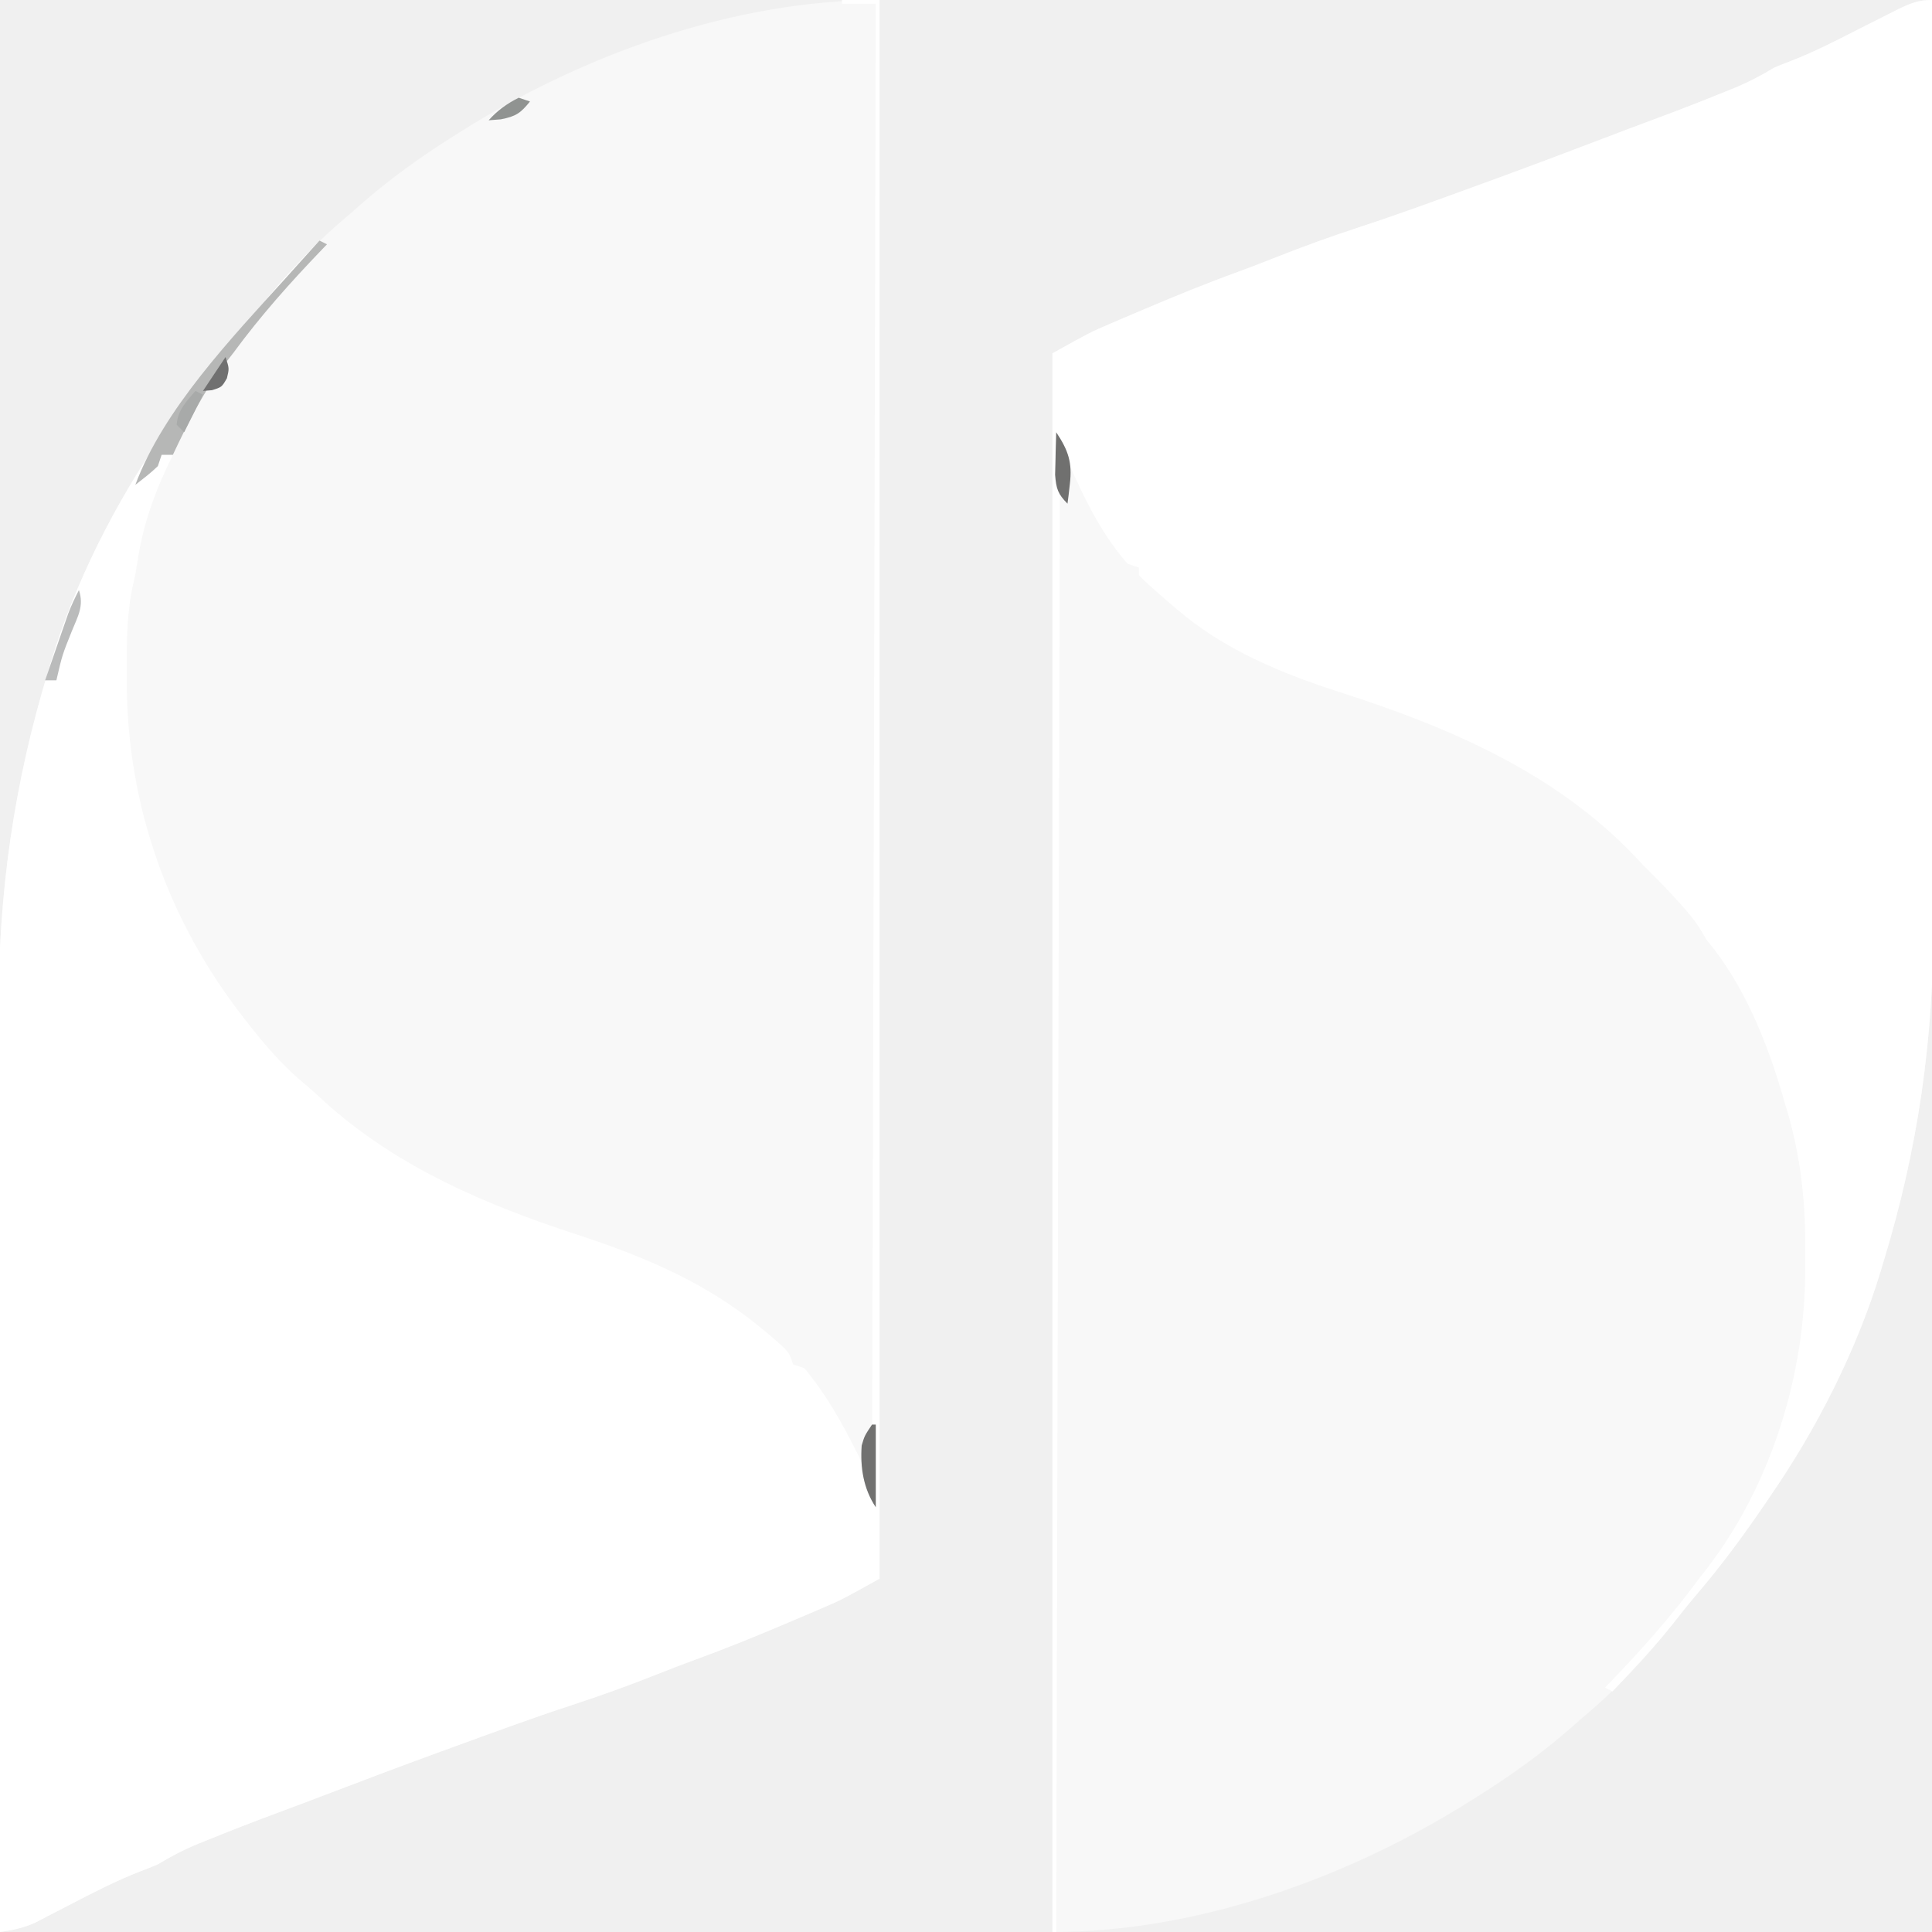
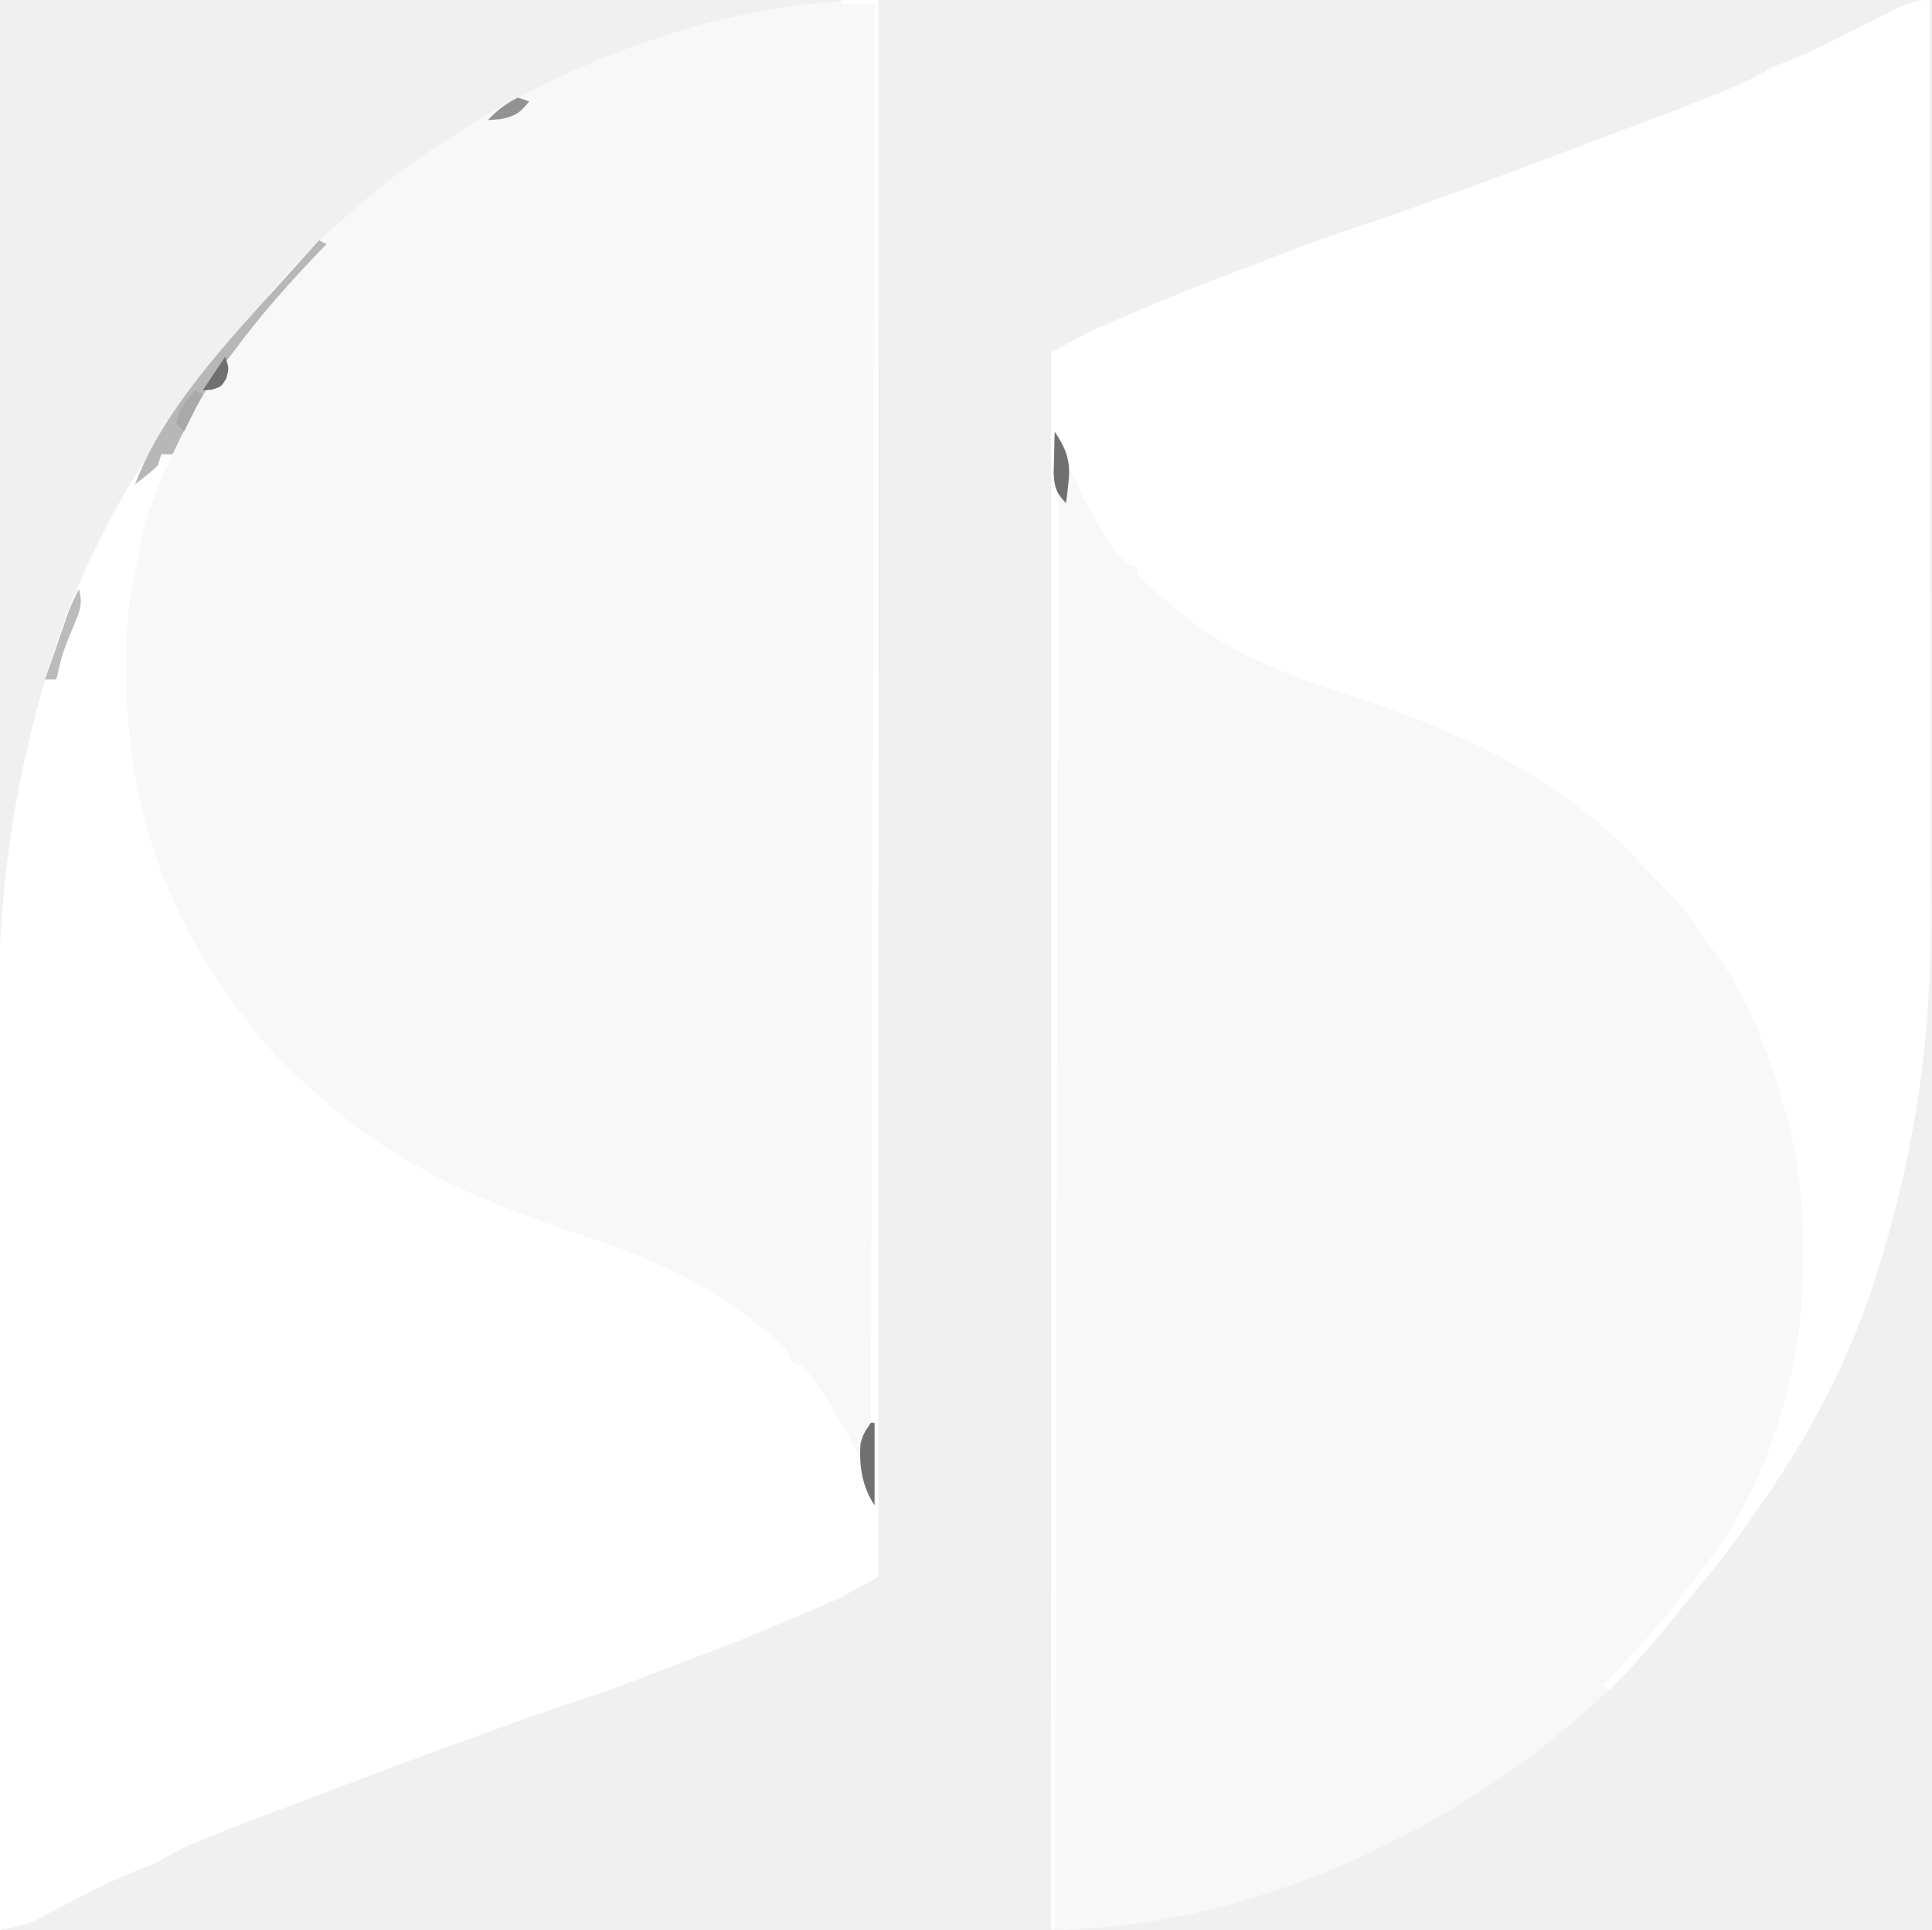
- <svg xmlns="http://www.w3.org/2000/svg" version="1.1" width="514" height="514">
+ <svg xmlns="http://www.w3.org/2000/svg">
  <path d="M0 0 C0.069 33.809 0.122 67.619 0.153 101.428 C0.157 105.434 0.161 109.44 0.165 113.446 C0.166 114.243 0.166 115.041 0.167 115.862 C0.18 128.716 0.204 141.569 0.231 154.423 C0.26 167.645 0.276 180.867 0.282 194.09 C0.286 202.226 0.299 210.363 0.324 218.499 C0.34 224.104 0.344 229.71 0.341 235.315 C0.339 238.533 0.343 241.75 0.358 244.967 C0.494 276.45 -3.775 305.961 -13 336 C-13.208 336.697 -13.416 337.394 -13.63 338.112 C-19.959 359.046 -30.603 380.034 -43 398 C-43.471 398.695 -43.943 399.39 -44.429 400.105 C-50.147 408.514 -56.096 416.584 -62.711 424.312 C-64.836 426.807 -66.862 429.353 -68.875 431.938 C-76.131 441.044 -84.03 449.569 -93 457 C-93.941 457.829 -94.882 458.658 -95.852 459.512 C-103.77 466.458 -112.077 472.415 -121 478 C-121.649 478.411 -122.298 478.822 -122.967 479.246 C-155.438 499.652 -195.432 514 -234 514 C-234 375.4 -234 236.8 -234 94 C-223.862 88.368 -223.862 88.368 -218.559 86.098 C-217.406 85.603 -216.253 85.108 -215.066 84.598 C-213.869 84.092 -212.671 83.585 -211.438 83.062 C-210.507 82.666 -210.507 82.666 -209.557 82.262 C-201.341 78.764 -193.098 75.401 -184.703 72.355 C-181.25 71.091 -177.832 69.761 -174.414 68.406 C-167.089 65.507 -159.729 62.852 -152.24 60.408 C-141.407 56.854 -130.711 52.904 -120 49 C-119.132 48.684 -118.263 48.368 -117.369 48.042 C-107.424 44.416 -97.518 40.695 -87.633 36.912 C-82.998 35.139 -78.357 33.384 -73.703 31.662 C-67.365 29.312 -61.073 26.863 -54.812 24.312 C-53.751 23.884 -53.751 23.884 -52.669 23.447 C-48.899 21.895 -45.471 20.125 -42 18 C-40.494 17.36 -38.972 16.756 -37.438 16.188 C-31.423 13.842 -25.743 10.938 -20 8 C-17.482 6.724 -14.96 5.455 -12.438 4.188 C-11.281 3.604 -10.125 3.02 -8.934 2.418 C-5.728 0.869 -3.574 0 0 0 Z " fill-opacity="0.5" fill="#fff" transform="translate(514,0)" />
  <path d="M0 0 C0 138.6 0 277.2 0 420 C-10.138 425.632 -10.138 425.632 -15.441 427.902 C-16.594 428.397 -17.747 428.892 -18.934 429.402 C-20.131 429.908 -21.329 430.415 -22.562 430.938 C-23.183 431.202 -23.804 431.466 -24.443 431.738 C-32.659 435.236 -40.902 438.599 -49.297 441.645 C-52.75 442.909 -56.168 444.239 -59.586 445.594 C-66.911 448.493 -74.271 451.148 -81.76 453.592 C-92.593 457.146 -103.289 461.096 -114 465 C-114.868 465.316 -115.737 465.632 -116.631 465.958 C-126.576 469.584 -136.482 473.305 -146.367 477.088 C-151.002 478.861 -155.643 480.616 -160.297 482.338 C-166.635 484.688 -172.927 487.137 -179.188 489.688 C-179.895 489.973 -180.602 490.259 -181.331 490.553 C-185.101 492.105 -188.529 493.875 -192 496 C-193.506 496.64 -195.028 497.244 -196.562 497.812 C-203.202 500.401 -209.485 503.651 -215.802 506.938 C-217.656 507.902 -219.516 508.857 -221.375 509.812 C-222.496 510.396 -223.618 510.98 -224.773 511.582 C-227.931 512.969 -230.611 513.502 -234 514 C-234.069 480.191 -234.122 446.381 -234.153 412.572 C-234.157 408.566 -234.161 404.56 -234.165 400.554 C-234.166 399.757 -234.166 398.959 -234.167 398.138 C-234.18 385.284 -234.204 372.431 -234.231 359.577 C-234.26 346.355 -234.276 333.133 -234.282 319.91 C-234.286 311.774 -234.299 303.637 -234.324 295.501 C-234.34 289.896 -234.344 284.29 -234.341 278.685 C-234.339 275.467 -234.343 272.25 -234.358 269.033 C-234.494 237.55 -230.225 208.039 -221 178 C-220.792 177.303 -220.584 176.606 -220.37 175.888 C-214.041 154.954 -203.397 133.966 -191 116 C-190.529 115.305 -190.057 114.61 -189.571 113.895 C-183.853 105.486 -177.904 97.416 -171.289 89.688 C-169.164 87.193 -167.138 84.647 -165.125 82.062 C-157.869 72.956 -149.97 64.431 -141 57 C-140.059 56.171 -139.118 55.342 -138.148 54.488 C-130.23 47.542 -121.923 41.585 -113 36 C-112.026 35.383 -112.026 35.383 -111.033 34.754 C-78.562 14.348 -38.568 0 0 0 Z " fill-opacity="0.5" fill="#fff" transform="translate(234,0)" />
  <path d="M0 0 C3.3 0 6.6 0 10 0 C10 138.6 10 277.2 10 420 C-0.138 425.632 -0.138 425.632 -5.441 427.902 C-6.594 428.397 -7.747 428.892 -8.934 429.402 C-10.131 429.908 -11.329 430.415 -12.562 430.938 C-13.183 431.202 -13.804 431.466 -14.443 431.738 C-22.659 435.236 -30.902 438.599 -39.297 441.645 C-42.75 442.909 -46.168 444.239 -49.586 445.594 C-56.911 448.493 -64.271 451.148 -71.76 453.592 C-82.593 457.146 -93.289 461.096 -104 465 C-104.868 465.316 -105.737 465.632 -106.631 465.958 C-116.576 469.584 -126.482 473.305 -136.367 477.088 C-141.002 478.861 -145.643 480.616 -150.297 482.338 C-156.635 484.688 -162.927 487.137 -169.188 489.688 C-169.895 489.973 -170.602 490.259 -171.331 490.553 C-175.101 492.105 -178.529 493.875 -182 496 C-183.506 496.64 -185.028 497.244 -186.562 497.812 C-193.202 500.401 -199.485 503.651 -205.802 506.938 C-207.656 507.902 -209.516 508.857 -211.375 509.812 C-212.496 510.396 -213.618 510.98 -214.773 511.582 C-217.931 512.969 -220.611 513.502 -224 514 C-224.069 480.191 -224.122 446.381 -224.153 412.572 C-224.157 408.566 -224.161 404.56 -224.165 400.554 C-224.166 399.757 -224.166 398.959 -224.167 398.138 C-224.18 385.284 -224.204 372.431 -224.231 359.577 C-224.26 346.355 -224.276 333.133 -224.282 319.91 C-224.286 311.774 -224.299 303.637 -224.324 295.501 C-224.34 289.896 -224.344 284.29 -224.341 278.685 C-224.339 275.467 -224.343 272.25 -224.358 269.033 C-224.494 237.55 -220.225 208.039 -211 178 C-210.792 177.303 -210.584 176.606 -210.37 175.888 C-204.041 154.954 -193.397 133.966 -181 116 C-180.529 115.305 -180.057 114.61 -179.571 113.895 C-173.853 105.486 -167.904 97.416 -161.289 89.688 C-159.164 87.193 -157.138 84.647 -155.125 82.062 C-150.102 75.727 -144.535 69.885 -139 64 C-138.34 64.33 -137.68 64.66 -137 65 C-137.603 65.625 -137.603 65.625 -138.218 66.262 C-146.747 75.136 -154.722 84.072 -162 94 C-162.695 94.887 -163.39 95.774 -164.105 96.688 C-169.921 104.247 -173.967 112.408 -178 121 C-178.498 122.04 -178.995 123.081 -179.508 124.152 C-183.451 132.571 -186.112 140.501 -187.473 149.715 C-187.762 151.515 -188.074 153.314 -188.495 155.087 C-190.245 162.65 -190.297 170.013 -190.25 177.75 C-190.258 179.018 -190.265 180.287 -190.273 181.594 C-190.207 214.361 -179.171 245.274 -159 271 C-158.577 271.543 -158.154 272.085 -157.718 272.645 C-153.222 278.357 -148.6 283.729 -142.977 288.367 C-140.845 290.128 -138.84 291.995 -136.812 293.875 C-117.711 310.768 -94.506 320.621 -70.562 328.438 C-51.915 334.532 -35.478 341.513 -20.375 354.25 C-19.758 354.77 -19.141 355.29 -18.505 355.825 C-14.124 359.628 -14.124 359.628 -13 363 C-12.01 363.33 -11.02 363.66 -10 364 C-4.554 370.542 -0.314 377.919 3.5 385.5 C4.007 386.505 4.007 386.505 4.524 387.53 C6.273 391.12 7.204 394.022 8 398 C8.495 201.485 8.495 201.485 9 1 C6.03 1 3.06 1 0 1 C0 0.67 0 0.34 0 0 Z " fill="#fff" transform="translate(224,0)" />
  <path d="M0 0 C0.069 33.809 0.122 67.619 0.153 101.428 C0.157 105.434 0.161 109.44 0.165 113.446 C0.166 114.243 0.166 115.041 0.167 115.862 C0.18 128.716 0.204 141.569 0.231 154.423 C0.26 167.645 0.276 180.867 0.282 194.09 C0.286 202.226 0.299 210.363 0.324 218.499 C0.34 224.104 0.344 229.71 0.341 235.315 C0.339 238.533 0.343 241.75 0.358 244.967 C0.494 276.45 -3.775 305.961 -13 336 C-13.208 336.697 -13.416 337.394 -13.63 338.112 C-19.959 359.046 -30.603 380.034 -43 398 C-43.471 398.695 -43.943 399.39 -44.429 400.105 C-50.147 408.514 -56.096 416.584 -62.711 424.312 C-64.836 426.807 -66.862 429.353 -68.875 431.938 C-73.898 438.273 -79.465 444.115 -85 450 C-85.66 449.67 -86.32 449.34 -87 449 C-86.598 448.583 -86.196 448.167 -85.782 447.738 C-77.253 438.864 -69.278 429.928 -62 420 C-61.305 419.113 -60.61 418.226 -59.895 417.312 C-42.605 394.839 -33.565 365.19 -33.739 337.116 C-33.75 335.068 -33.739 333.02 -33.727 330.971 C-33.713 318.262 -35.231 306.14 -39 294 C-39.18 293.377 -39.36 292.754 -39.545 292.112 C-43.833 277.302 -50.006 261.912 -60 250 C-60.487 249.175 -60.975 248.35 -61.477 247.5 C-63.189 244.69 -65.154 242.426 -67.375 240 C-68.5 238.762 -68.5 238.762 -69.648 237.5 C-72.05 234.947 -74.518 232.474 -77 230 C-77.709 229.245 -78.418 228.489 -79.148 227.711 C-100.306 205.514 -128.621 193.423 -157.311 184.232 C-173.079 179.153 -188.324 172.906 -201 162 C-201.915 161.218 -202.83 160.435 -203.773 159.629 C-208.975 155.076 -208.975 155.076 -211 153 C-211 152.34 -211 151.68 -211 151 C-211.99 150.67 -212.98 150.34 -214 150 C-222.261 140.612 -226.978 129.3 -232 118 C-232.33 248.68 -232.66 379.36 -233 514 C-233.33 514 -233.66 514 -234 514 C-234 375.4 -234 236.8 -234 94 C-223.862 88.368 -223.862 88.368 -218.559 86.098 C-217.406 85.603 -216.253 85.108 -215.066 84.598 C-213.869 84.092 -212.671 83.585 -211.438 83.062 C-210.507 82.666 -210.507 82.666 -209.557 82.262 C-201.341 78.764 -193.098 75.401 -184.703 72.355 C-181.25 71.091 -177.832 69.761 -174.414 68.406 C-167.089 65.507 -159.729 62.852 -152.24 60.408 C-141.407 56.854 -130.711 52.904 -120 49 C-119.132 48.684 -118.263 48.368 -117.369 48.042 C-107.424 44.416 -97.518 40.695 -87.633 36.912 C-82.998 35.139 -78.357 33.384 -73.703 31.662 C-67.365 29.312 -61.073 26.863 -54.812 24.312 C-53.751 23.884 -53.751 23.884 -52.669 23.447 C-48.899 21.895 -45.471 20.125 -42 18 C-40.494 17.36 -38.972 16.756 -37.438 16.188 C-31.423 13.842 -25.743 10.938 -20 8 C-17.482 6.724 -14.96 5.455 -12.438 4.188 C-11.281 3.604 -10.125 3.02 -8.934 2.418 C-5.728 0.869 -3.574 0 0 0 Z " fill="#fff" transform="translate(514,0)" />
  <path d="M0 0 C0.66 0.33 1.32 0.66 2 1 C1.598 1.417 1.196 1.833 0.782 2.262 C-7.747 11.136 -15.722 20.072 -23 30 C-23.695 30.887 -24.39 31.774 -25.105 32.688 C-30.914 40.238 -34.954 48.423 -39 57 C-39.99 57 -40.98 57 -42 57 C-42.33 57.99 -42.66 58.98 -43 60 C-44.876 61.845 -46.927 63.368 -49 65 C-41.5 44.833 -23.247 25.786 -9 10 C-8.202 9.111 -7.404 8.221 -6.582 7.305 C-4.392 4.866 -2.198 2.432 0 0 Z " fill="#B6B7B6" transform="translate(85,64)" />
  <path d="M0 0 C0.33 0 0.66 0 1 0 C1 7.26 1 14.52 1 22 C-2.281 17.078 -3.177 11.43 -2.75 5.562 C-2 3 -2 3 0 0 Z " fill="#717170" transform="translate(232,379)" />
  <path d="M0 0 C3.215 4.822 4.323 8.019 3.625 13.812 C3.514 14.788 3.403 15.764 3.289 16.77 C3.194 17.506 3.098 18.242 3 19 C0.432 16.385 0.004 15.055 -0.293 11.328 C-0.273 9.968 -0.238 8.609 -0.188 7.25 C-0.174 6.553 -0.16 5.855 -0.146 5.137 C-0.111 3.424 -0.057 1.712 0 0 Z " fill="#70706F" transform="translate(281,115)" />
  <path d="M0 0 C1.399 4.196 -0.289 6.964 -1.875 10.875 C-4.449 17.283 -4.449 17.283 -6 24 C-6.99 24 -7.98 24 -9 24 C-7.879 20.748 -6.753 17.499 -5.625 14.25 C-5.308 13.33 -4.991 12.409 -4.664 11.461 C-4.355 10.571 -4.045 9.682 -3.727 8.766 C-3.444 7.949 -3.161 7.132 -2.87 6.29 C-2.041 4.107 -1.083 2.067 0 0 Z " fill="#BABBBB" transform="translate(21,157)" />
  <path d="M0 0 C0.66 0.33 1.32 0.66 2 1 C0.35 4.3 -1.3 7.6 -3 11 C-3.66 10.34 -4.32 9.68 -5 9 C-4.734 5.149 -2.44 2.833 0 0 Z " fill="#A8AAA9" transform="translate(52,104)" />
  <path d="M0 0 C1 3 1 3 0.375 5.625 C-1 8 -1 8 -3.625 8.812 C-4.801 8.905 -4.801 8.905 -6 9 C-4 6 -2 3 0 0 Z " fill="#707070" transform="translate(60,95)" />
  <path d="M0 0 C0.99 0.33 1.98 0.66 3 1 C0.482 4.123 -0.726 4.945 -4.75 5.75 C-6.359 5.874 -6.359 5.874 -8 6 C-5.631 3.381 -3.163 1.581 0 0 Z " fill="#909391" transform="translate(138,26)" />
</svg>
